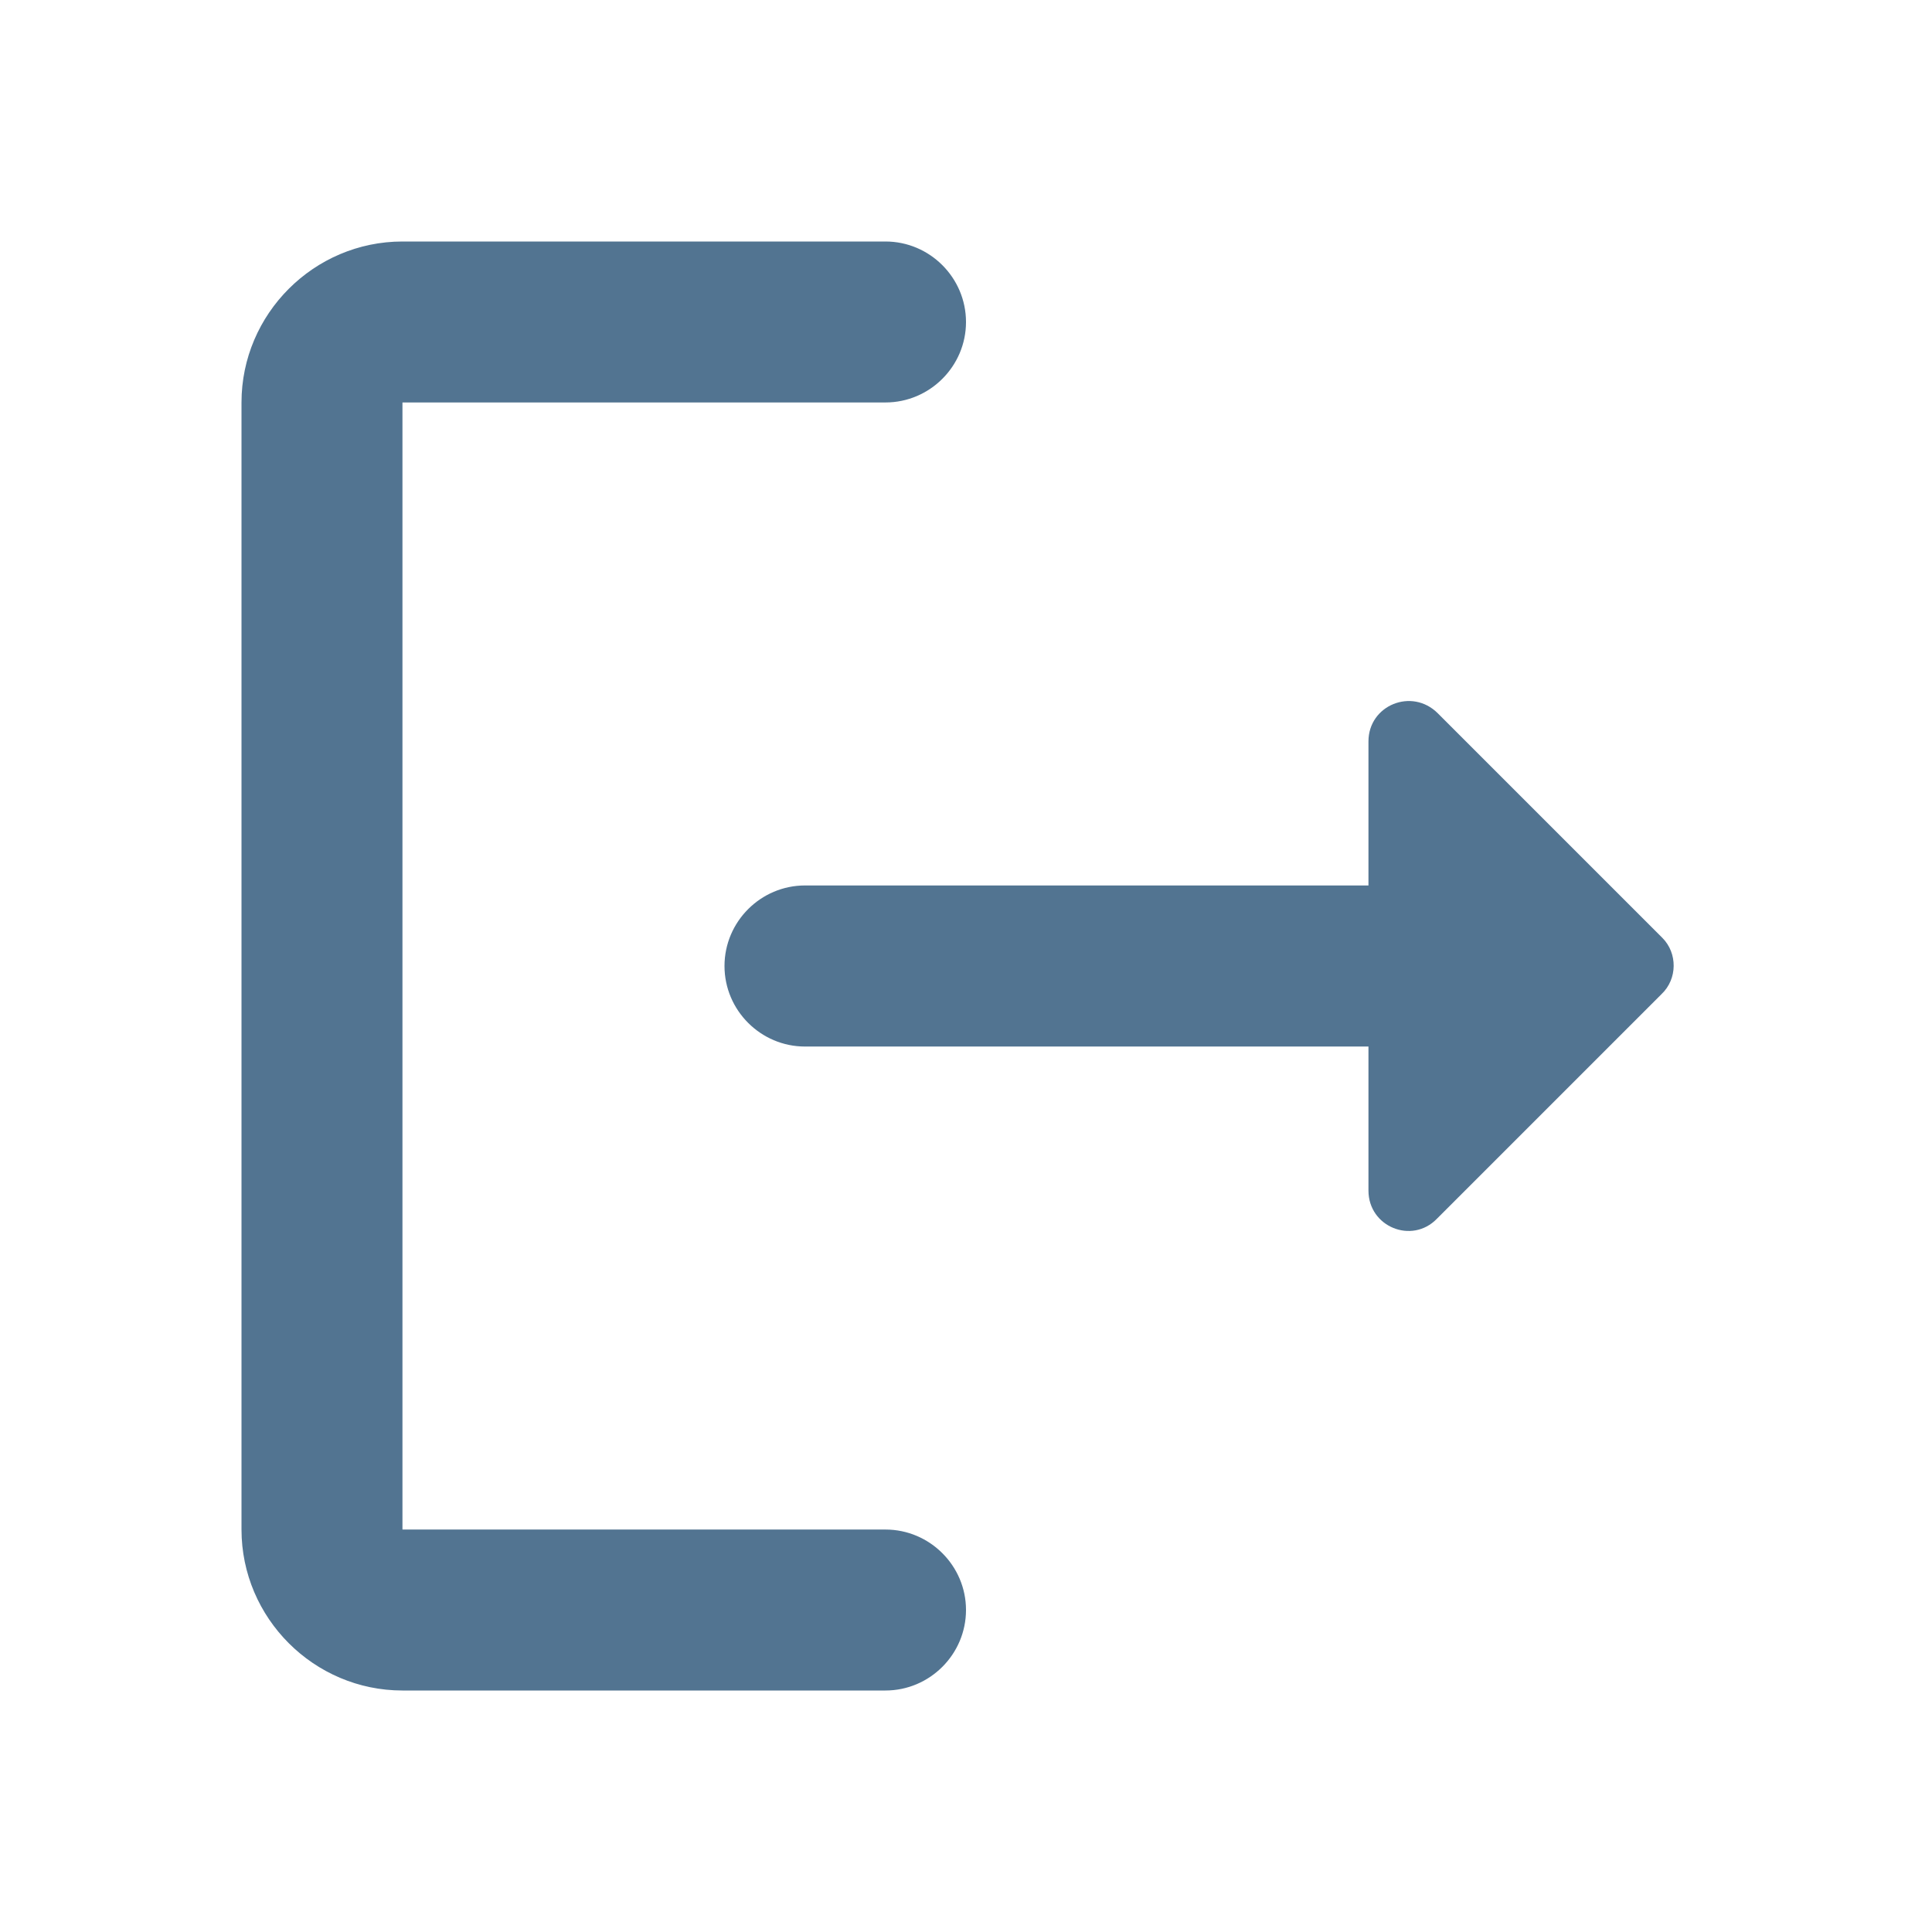
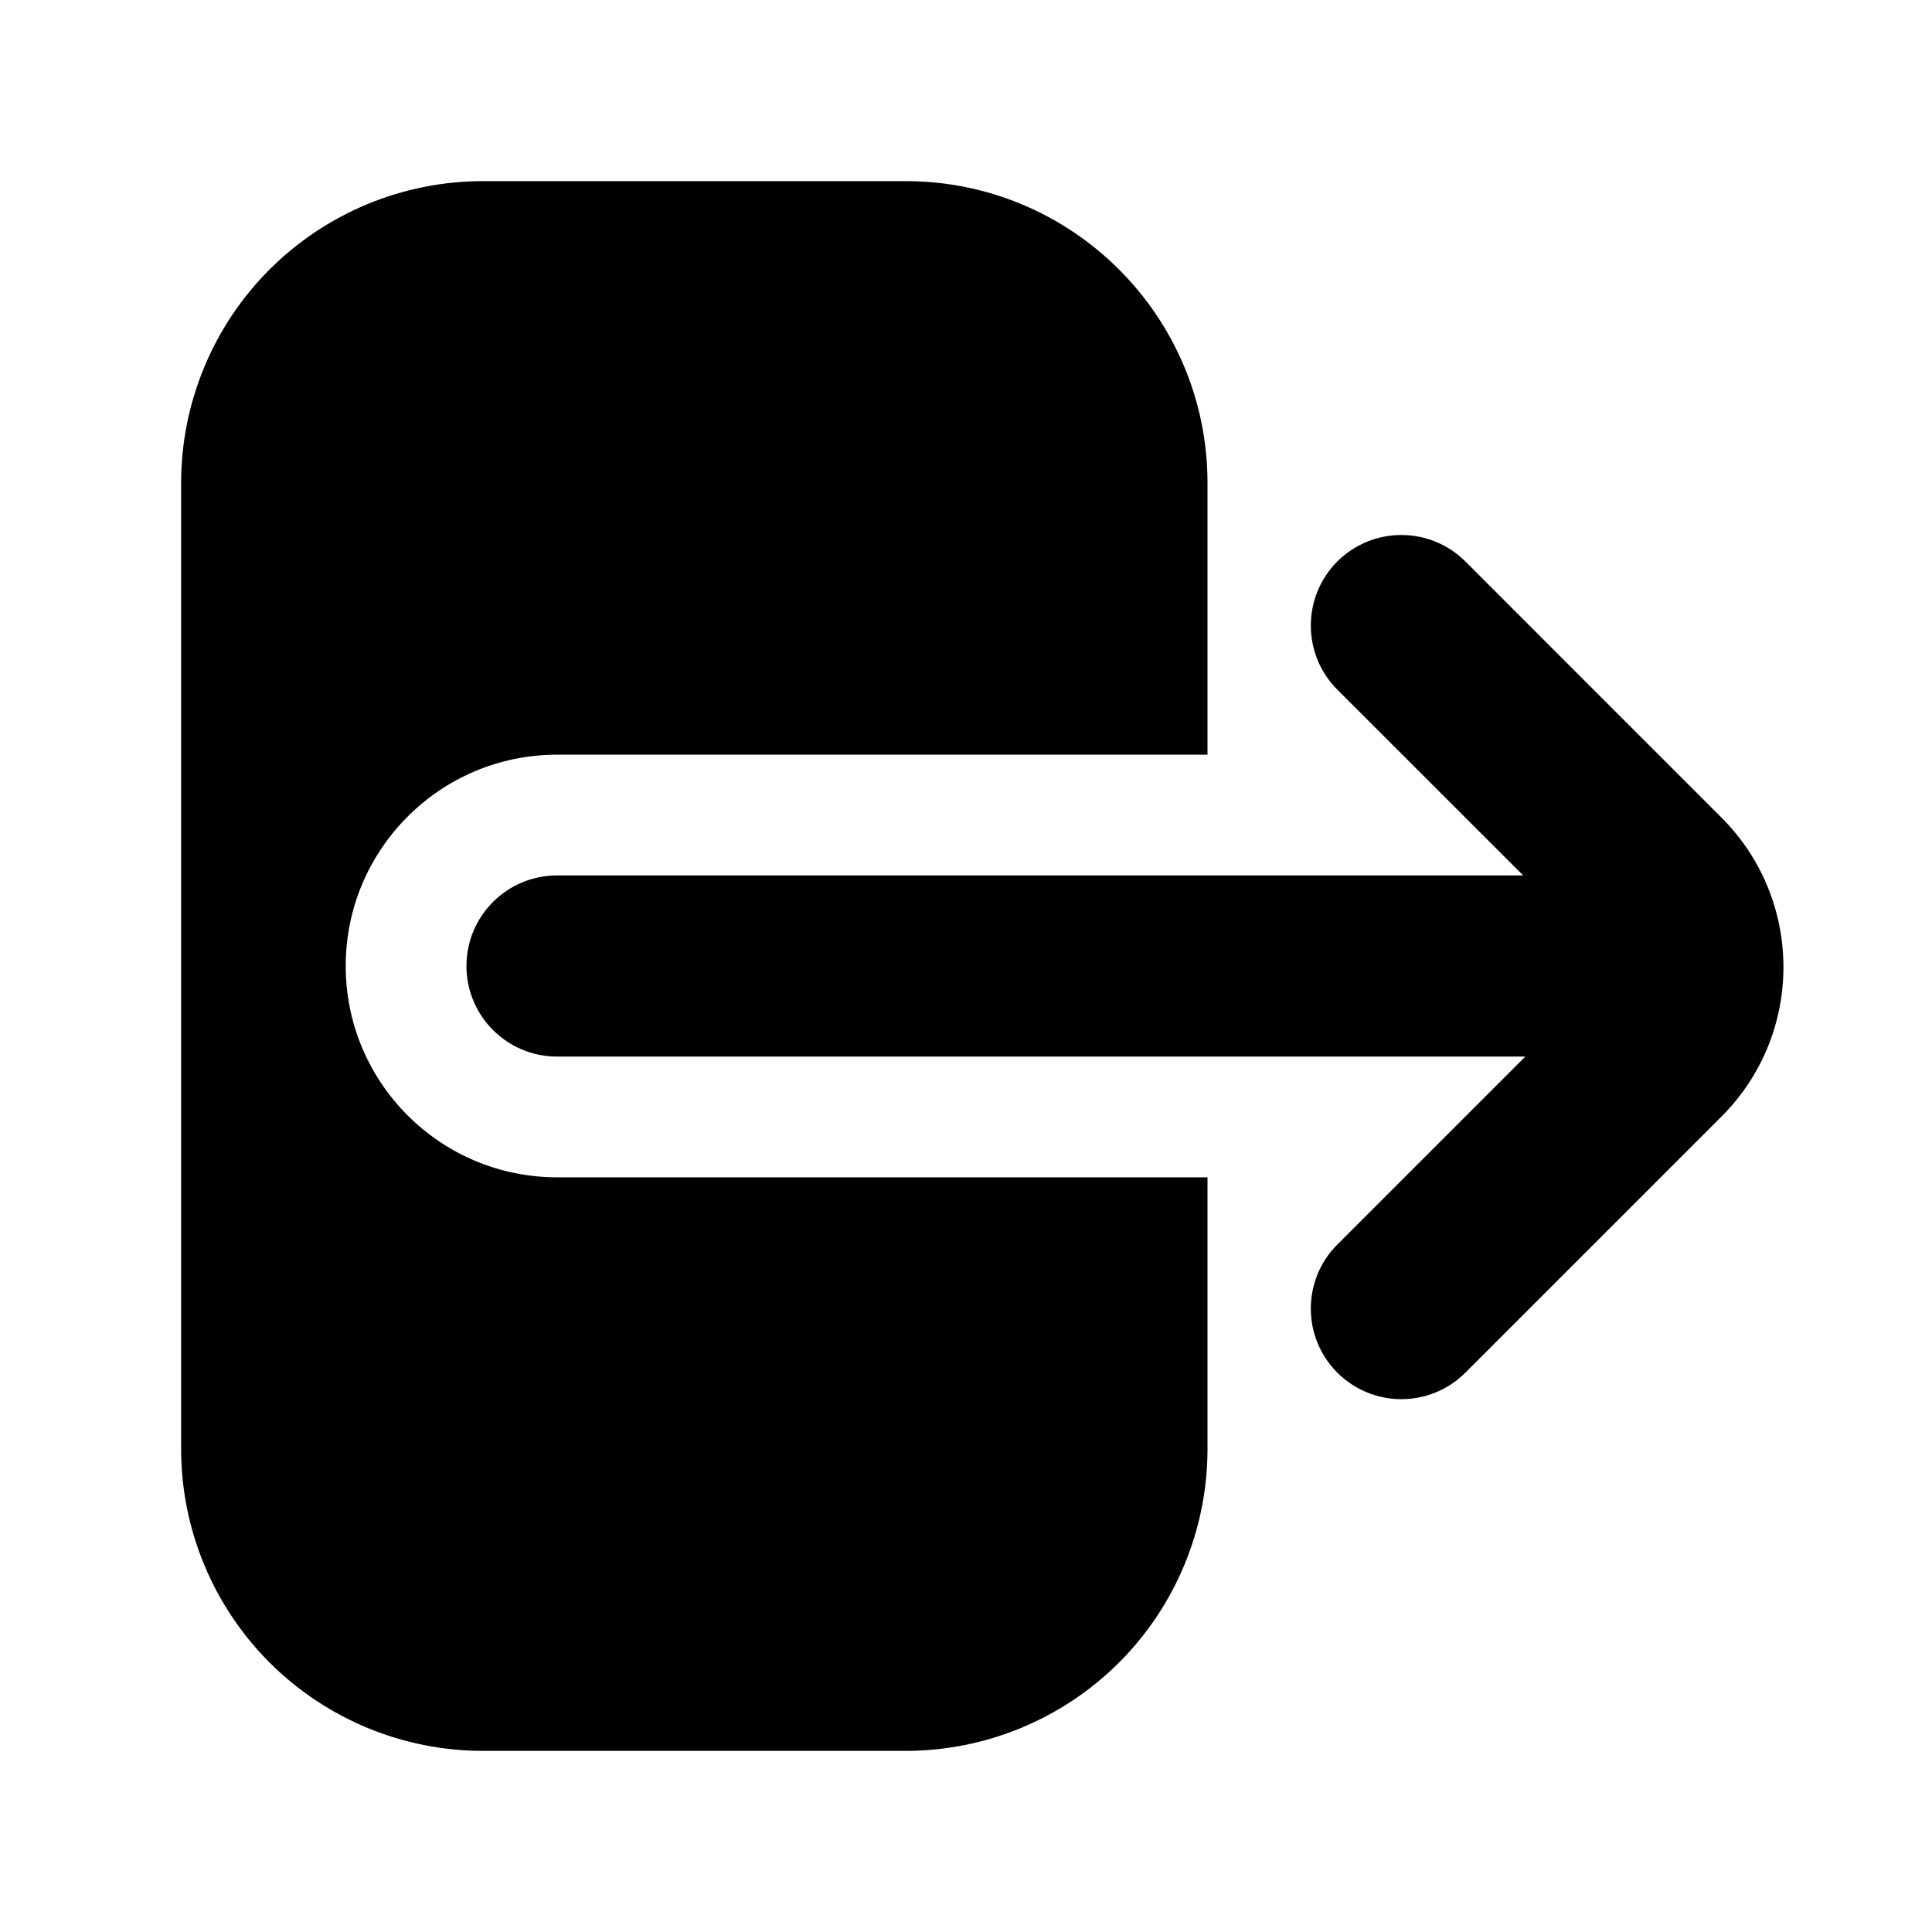
- <svg xmlns="http://www.w3.org/2000/svg" width="16" height="16" viewBox="0 0 16 16" fill="none">
-   <path d="M3.333 3.333H7.333C7.7 3.333 8 3.033 8 2.667C8 2.3 7.7 2 7.333 2H3.333C2.6 2 2 2.6 2 3.333V12.667C2 13.4 2.6 14 3.333 14H7.333C7.7 14 8 13.7 8 13.333C8 12.967 7.7 12.667 7.333 12.667H3.333V3.333Z" fill="#527491" />
-   <path d="M13.767 7.767L11.907 5.907C11.693 5.693 11.333 5.84 11.333 6.14V7.333H6.667C6.3 7.333 6 7.633 6 8C6 8.367 6.3 8.667 6.667 8.667H11.333V9.86C11.333 10.16 11.693 10.307 11.9 10.093L13.76 8.233C13.893 8.107 13.893 7.893 13.767 7.767Z" fill="#527491" />
+ <svg xmlns="http://www.w3.org/2000/svg" fill="#000000" width="18px" height="18px" viewBox="0 0 32 32" version="1.1" xml:space="preserve" style="fill-rule:evenodd;clip-rule:evenodd;stroke-linejoin:round;stroke-miterlimit:2;">
+   <path d="M25.229,14.5l-16.003,0c-0.828,-0 -1.5,0.672 -1.5,1.5c-0,0.828 0.672,1.5 1.5,1.5l16.038,0l-3.114,3.114c-0.585,0.585 -0.585,1.536 0,2.121c0.586,0.586 1.536,0.586 2.122,0c-0,0 2.567,-2.567 4.242,-4.242c1.367,-1.367 1.367,-3.583 0,-4.95l-4.242,-4.243c-0.586,-0.585 -1.536,-0.585 -2.122,0c-0.585,0.586 -0.585,1.536 0,2.122l3.079,3.078Z" />
+   <path d="M20,24l-0,-4.5l-10.774,0c-1.932,-0 -3.5,-1.568 -3.5,-3.5c-0,-1.932 1.568,-3.5 3.5,-3.5l10.774,0l-0,-4.5c-0,-2.761 -2.239,-5 -5,-5c-2.166,-0 -4.834,0 -7,-0c-1.326,-0 -2.598,0.527 -3.536,1.464c-0.937,0.938 -1.464,2.21 -1.464,3.536c-0,4.439 -0,11.561 0,16c-0,1.326 0.527,2.598 1.464,3.536c0.938,0.937 2.21,1.464 3.536,1.464c2.166,0 4.834,0 7,0c1.326,0 2.598,-0.527 3.536,-1.464c0.937,-0.938 1.464,-2.21 1.464,-3.536Z" />
</svg>
